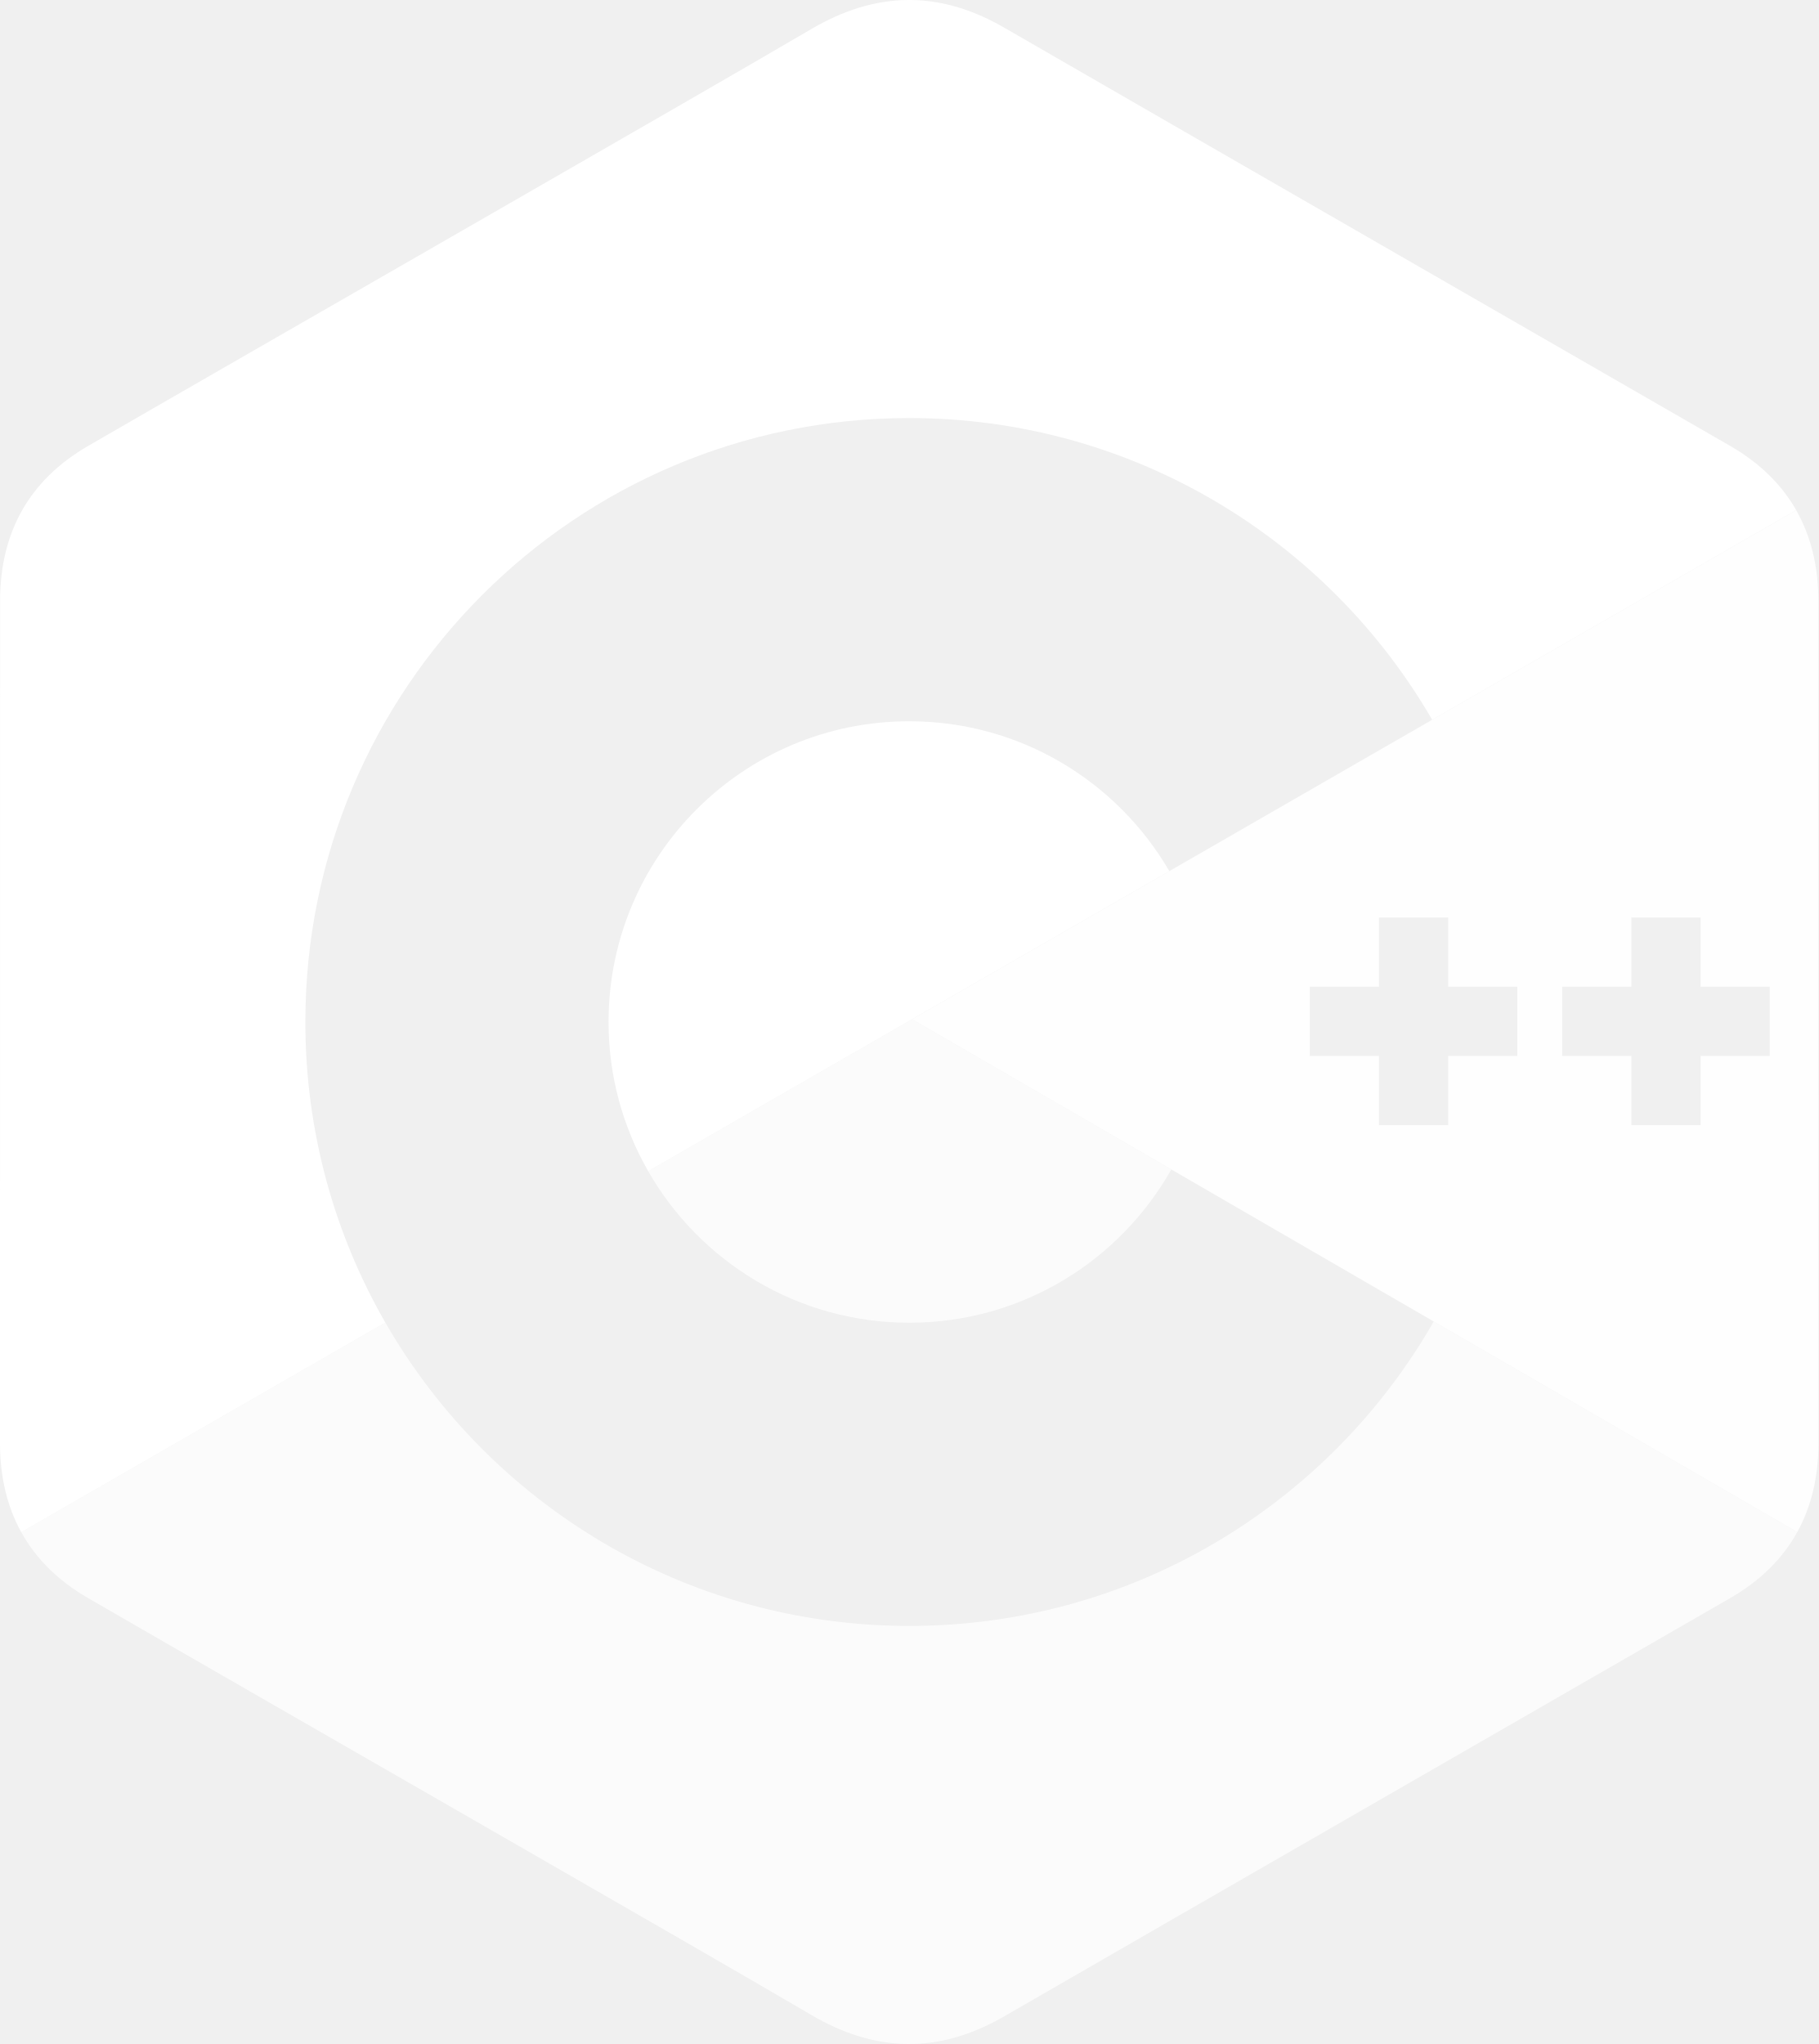
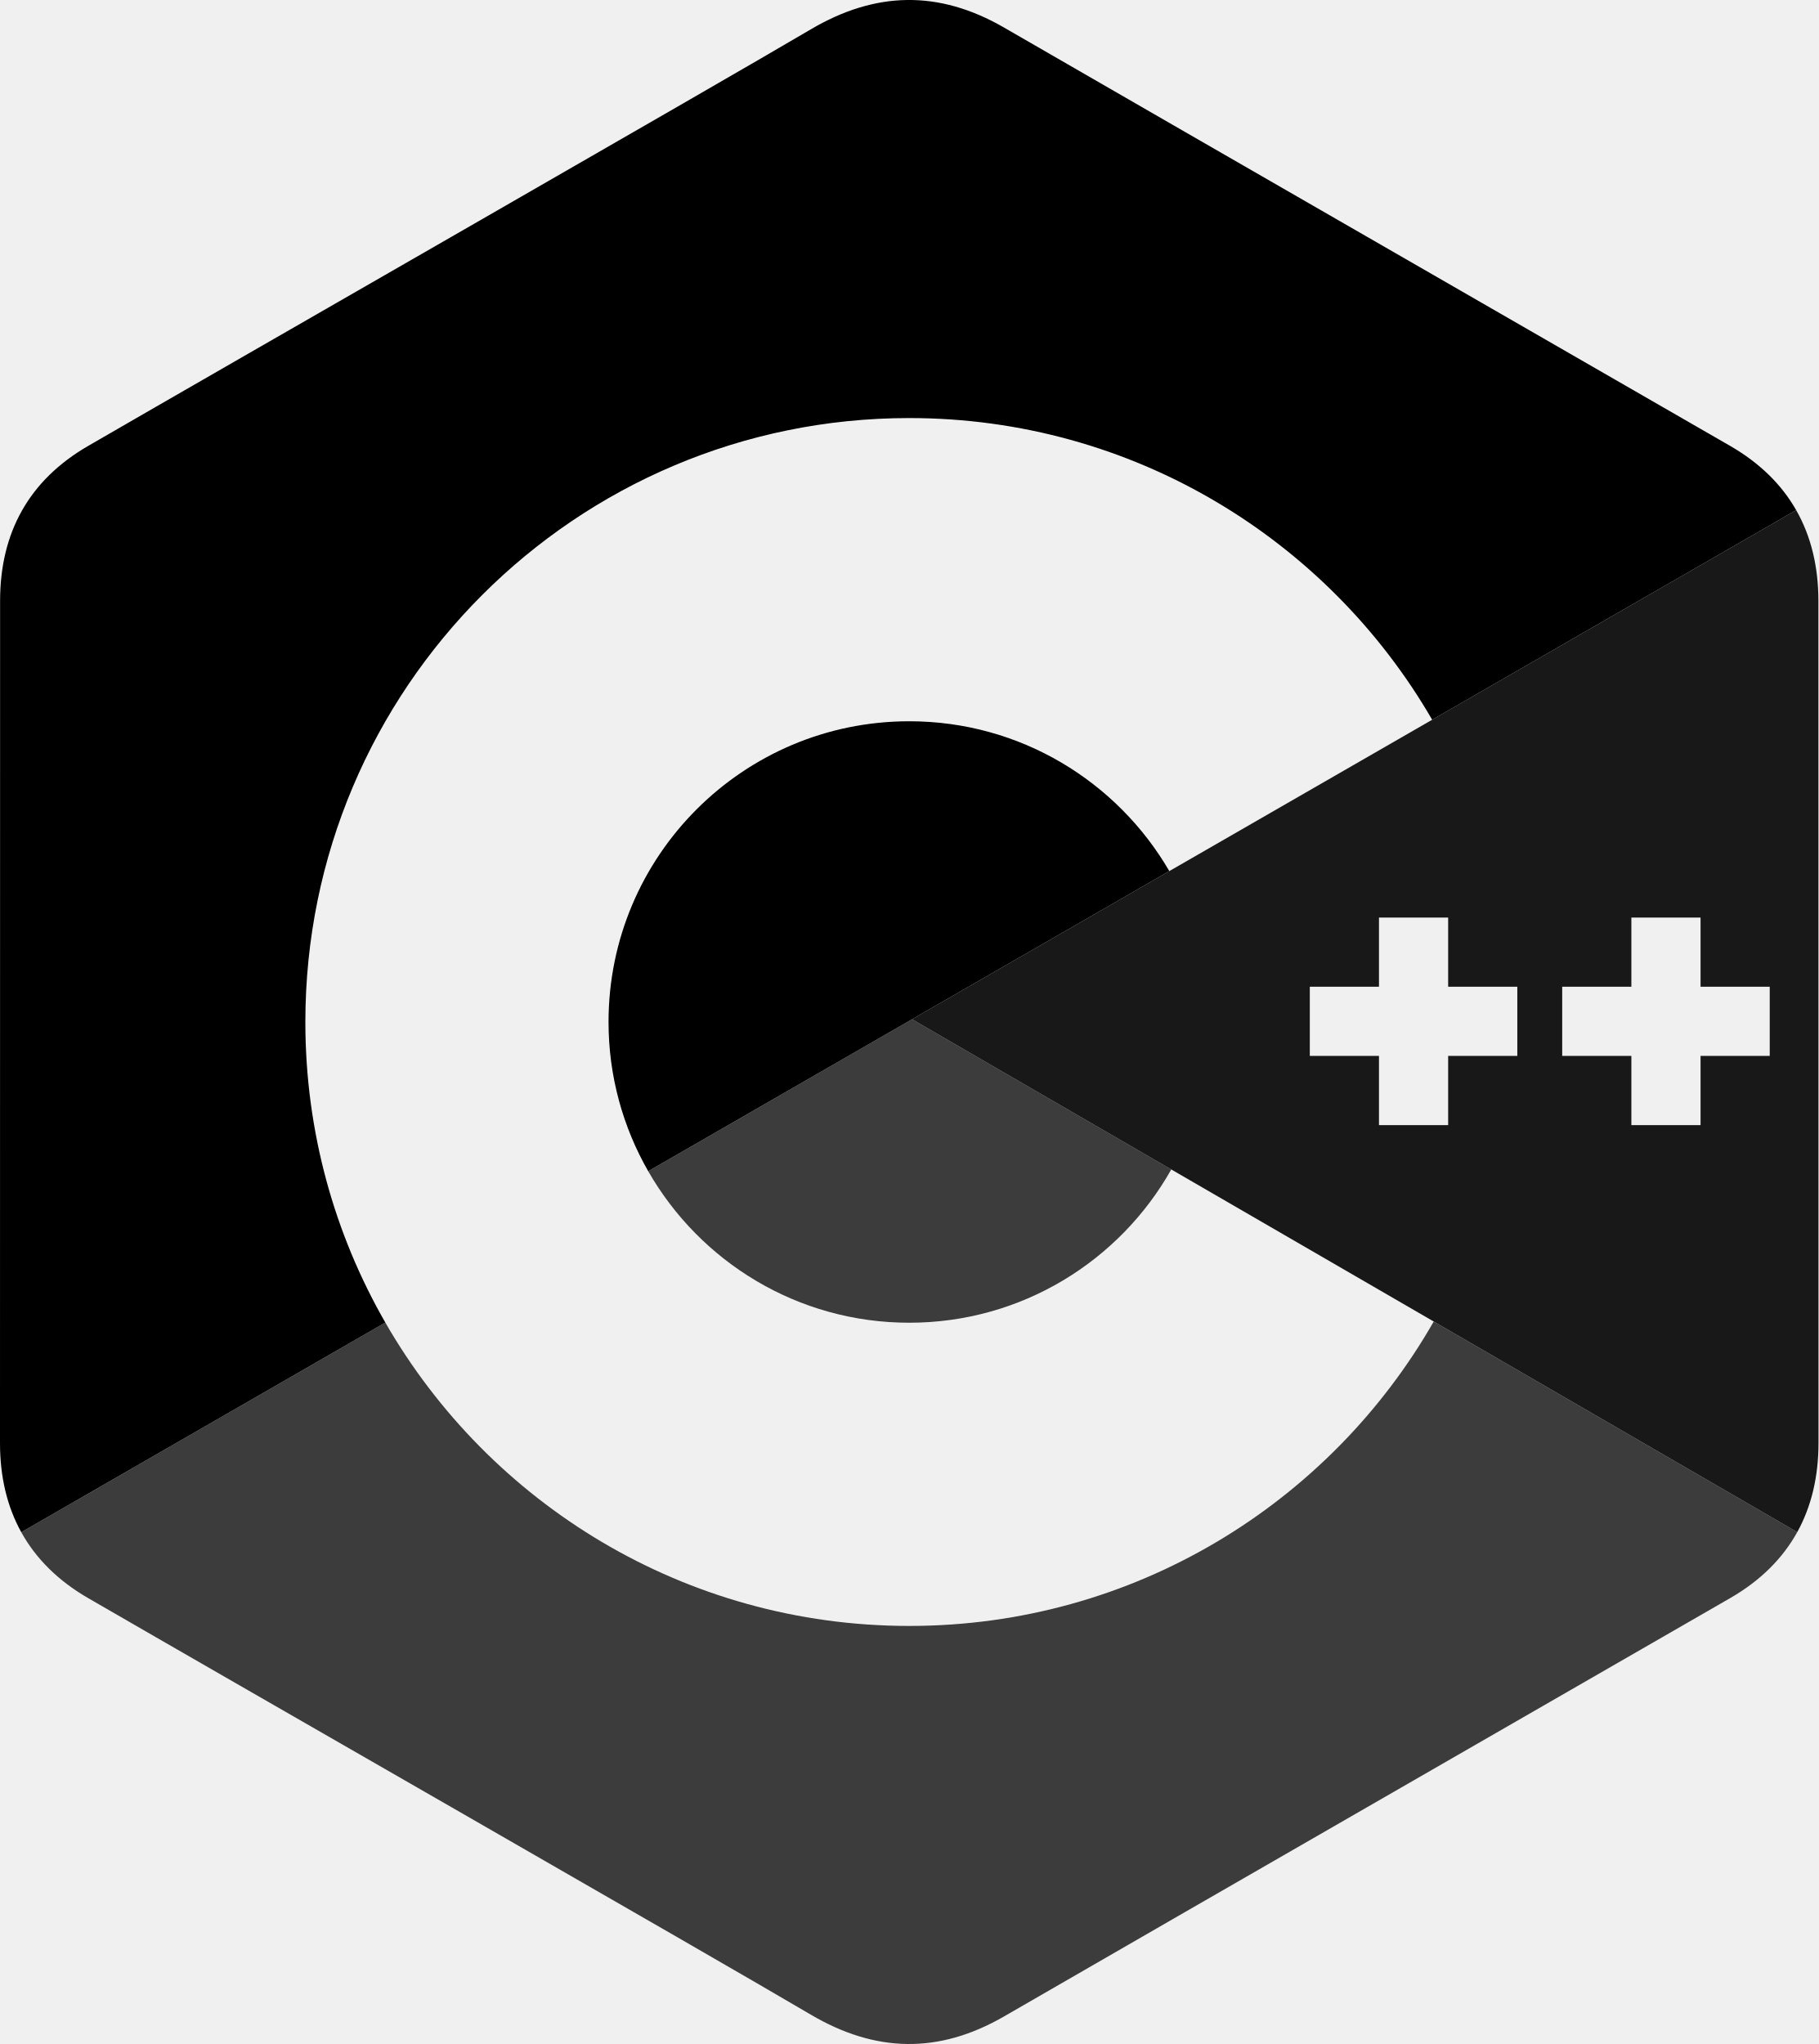
<svg xmlns="http://www.w3.org/2000/svg" viewBox="0 0 443.28 498.2" xml:space="preserve" id="svg2" version="1.1">
  <g transform="matrix(1.333333,0,0,-1.333333,0,498.2)" id="g10">
    <g transform="scale(0.1)" id="g12">
      <g id="g14">
        <g id="g16">
-           <path id="path22" style="fill:#ffffff;fill-opacity:1;fill-rule:evenodd;stroke:none" d="m 1662.28,2418.01 c -303.61,0 -549.76,-246.13 -549.76,-549.74 0,-99.29 26.47,-192.36 72.51,-272.75 l 952.72,548.57 c -95.23,163.74 -272.43,273.92 -475.47,273.92" />
-           <path id="path24" style="fill:#ffffff;fill-opacity:1;fill-rule:evenodd;stroke:none" d="m 558.242,1868.27 c 0,609.73 494.288,1104.02 1104.038,1104.02 408.42,0 765.01,-221.81 956,-551.51 l 665.48,383.19 c -26.69,46.86 -66.67,86.13 -120.28,117.18 -442.6,255.19 -885.61,509.61 -1328.07,765.07 -119.28,68.87 -234.93,66.37 -353.33,-3.49 C 1305.92,3578.83 423.918,3073.52 161.098,2921.29 52.859,2858.63 0.188,2762.73 0.168,2638.1 0,2124.87 0.168,1611.66 0,1098.43 0.023,1036.97 12.891,982.539 38.867,935.602 L 704.457,1318.84 c -92.996,161.8 -146.215,349.39 -146.215,549.43" />
-           <path id="path26" style="fill:#ffffff;fill-opacity:0.75;fill-rule:nonzero;stroke:none" d="m 1185.03,1595.52 c 94.76,-165.43 272.9,-277.01 477.25,-277.01 205.62,0 384.77,112.99 479.05,280.19 l -473.96,274.56 -482.34,-277.74" />
-           <path id="path28" style="fill:#ffffff;fill-opacity:0.75;fill-rule:nonzero;stroke:none" d="m 1662.28,764.23 c -409.71,0 -767.303,223.168 -957.823,554.61 L 38.867,935.602 C 65.57,887.34 106.105,846.988 160.957,815.23 423.801,663 1305.9,157.73 1482.03,53.809 c 118.45,-69.887 234.1,-72.387 353.42,-3.5 442.47,255.472 885.51,509.882 1328.17,765.082 54.85,31.738 95.39,72.109 122.09,120.347 L 2621.14,1320.72 C 2430.9,988.301 2072.74,764.23 1662.28,764.23" />
-           <path id="path30" style="fill:#ffffff;fill-opacity:0.9;fill-rule:nonzero;stroke:none" d="m 3235.41,1806.24 h -126.46 v -126.48 h -126.49 v 126.48 h -126.45 v 126.46 h 126.45 v 126.46 h 126.49 V 1932.7 h 126.46 z m -461.45,0 h -126.45 v -126.48 h -126.47 v 126.48 h -126.46 v 126.46 h 126.46 v 126.46 h 126.47 V 1932.7 h 126.45 z m 550.43,831.74 c -0.02,62.83 -13.46,118.34 -40.63,165.99 L 1667.37,1873.26 3285.71,935.738 c 25.93,46.934 38.83,101.372 38.85,162.832 0,0 0,1026.17 -0.17,1539.41" />
-           <path id="path32" style="fill:#ffffff;fill-opacity:0;fill-rule:nonzero;stroke:none" d="M 3108.95,2059.16 H 2982.46 V 1932.7 h -126.45 v -126.46 h 126.45 v -126.48 h 126.49 v 126.48 h 126.46 v 126.46 h -126.46 v 126.46" />
-           <path id="path34" style="fill:#ffffff;fill-opacity:0;fill-rule:nonzero;stroke:none" d="M 2647.51,2059.16 H 2521.04 V 1932.7 h -126.46 v -126.46 h 126.46 v -126.48 h 126.47 v 126.48 h 126.45 v 126.46 h -126.45 v 126.46" />
-           <path id="path36" style="fill:#ffffff;fill-opacity:0;fill-rule:nonzero;stroke:none" d="m 2141.33,1598.7 c -94.28,-167.2 -273.43,-280.19 -479.05,-280.19 -204.35,0 -382.49,111.58 -477.25,277.01 -46.04,80.39 -72.51,173.46 -72.51,272.75 0,303.61 246.15,549.74 549.76,549.74 203.04,0 380.24,-110.18 475.47,-273.92 l 480.53,276.69 c -190.99,329.7 -547.58,551.51 -956,551.51 -609.75,0 -1104.038,-494.29 -1104.038,-1104.02 0,-200.04 53.219,-387.63 146.215,-549.43 190.52,-331.442 548.113,-554.61 957.823,-554.61 410.46,0 768.62,224.071 958.86,556.49 l -479.81,277.98" />
+           <path id="path22" style="fill-opacity:1;fill-rule:evenodd;stroke:none" d="m 1662.28,2418.01 c -303.61,0 -549.76,-246.13 -549.76,-549.74 0,-99.29 26.47,-192.36 72.51,-272.75 l 952.72,548.57 c -95.23,163.74 -272.43,273.92 -475.47,273.92" />
+           <path id="path24" style="fill-opacity:1;fill-rule:evenodd;stroke:none" d="m 558.242,1868.27 c 0,609.73 494.288,1104.02 1104.038,1104.02 408.42,0 765.01,-221.81 956,-551.51 l 665.48,383.19 c -26.69,46.86 -66.67,86.13 -120.28,117.18 -442.6,255.19 -885.61,509.61 -1328.07,765.07 -119.28,68.87 -234.93,66.37 -353.33,-3.49 C 1305.92,3578.83 423.918,3073.52 161.098,2921.29 52.859,2858.63 0.188,2762.73 0.168,2638.1 0,2124.87 0.168,1611.66 0,1098.43 0.023,1036.97 12.891,982.539 38.867,935.602 L 704.457,1318.84 c -92.996,161.8 -146.215,349.39 -146.215,549.43" />
+           <path id="path26" style="fill-opacity:0.75;fill-rule:nonzero;stroke:none" d="m 1185.03,1595.52 c 94.76,-165.43 272.9,-277.01 477.25,-277.01 205.62,0 384.77,112.99 479.05,280.19 l -473.96,274.56 -482.34,-277.74" />
+           <path id="path28" style="fill-opacity:0.75;fill-rule:nonzero;stroke:none" d="m 1662.28,764.23 c -409.71,0 -767.303,223.168 -957.823,554.61 L 38.867,935.602 C 65.57,887.34 106.105,846.988 160.957,815.23 423.801,663 1305.9,157.73 1482.03,53.809 c 118.45,-69.887 234.1,-72.387 353.42,-3.5 442.47,255.472 885.51,509.882 1328.17,765.082 54.85,31.738 95.39,72.109 122.09,120.347 L 2621.14,1320.72 C 2430.9,988.301 2072.74,764.23 1662.28,764.23" />
+           <path id="path30" style="fill-opacity:0.9;fill-rule:nonzero;stroke:none" d="m 3235.41,1806.24 h -126.46 v -126.48 h -126.49 v 126.48 h -126.45 v 126.46 h 126.45 v 126.46 h 126.49 V 1932.7 h 126.46 z m -461.45,0 h -126.45 v -126.48 h -126.47 v 126.48 h -126.46 v 126.46 h 126.46 v 126.46 h 126.47 V 1932.7 h 126.45 z m 550.43,831.74 c -0.02,62.83 -13.46,118.34 -40.63,165.99 L 1667.37,1873.26 3285.71,935.738 c 25.93,46.934 38.83,101.372 38.85,162.832 0,0 0,1026.17 -0.17,1539.41" />
+           <path id="path32" style="fill-opacity:0;fill-rule:nonzero;stroke:none" d="M 3108.95,2059.16 H 2982.46 V 1932.7 h -126.45 v -126.46 h 126.45 v -126.48 h 126.49 v 126.48 h 126.46 v 126.46 h -126.46 v 126.46" />
+           <path id="path34" style="fill-opacity:0;fill-rule:nonzero;stroke:none" d="M 2647.51,2059.16 H 2521.04 V 1932.7 h -126.46 v -126.46 h 126.46 v -126.48 h 126.47 v 126.48 h 126.45 v 126.46 h -126.45 v 126.46" />
+           <path id="path36" style="fill-opacity:0;fill-rule:nonzero;stroke:none" d="m 2141.33,1598.7 c -94.28,-167.2 -273.43,-280.19 -479.05,-280.19 -204.35,0 -382.49,111.58 -477.25,277.01 -46.04,80.39 -72.51,173.46 -72.51,272.75 0,303.61 246.15,549.74 549.76,549.74 203.04,0 380.24,-110.18 475.47,-273.92 l 480.53,276.69 c -190.99,329.7 -547.58,551.51 -956,551.51 -609.75,0 -1104.038,-494.29 -1104.038,-1104.02 0,-200.04 53.219,-387.63 146.215,-549.43 190.52,-331.442 548.113,-554.61 957.823,-554.61 410.46,0 768.62,224.071 958.86,556.49 l -479.81,277.98" />
        </g>
      </g>
    </g>
  </g>
</svg>
